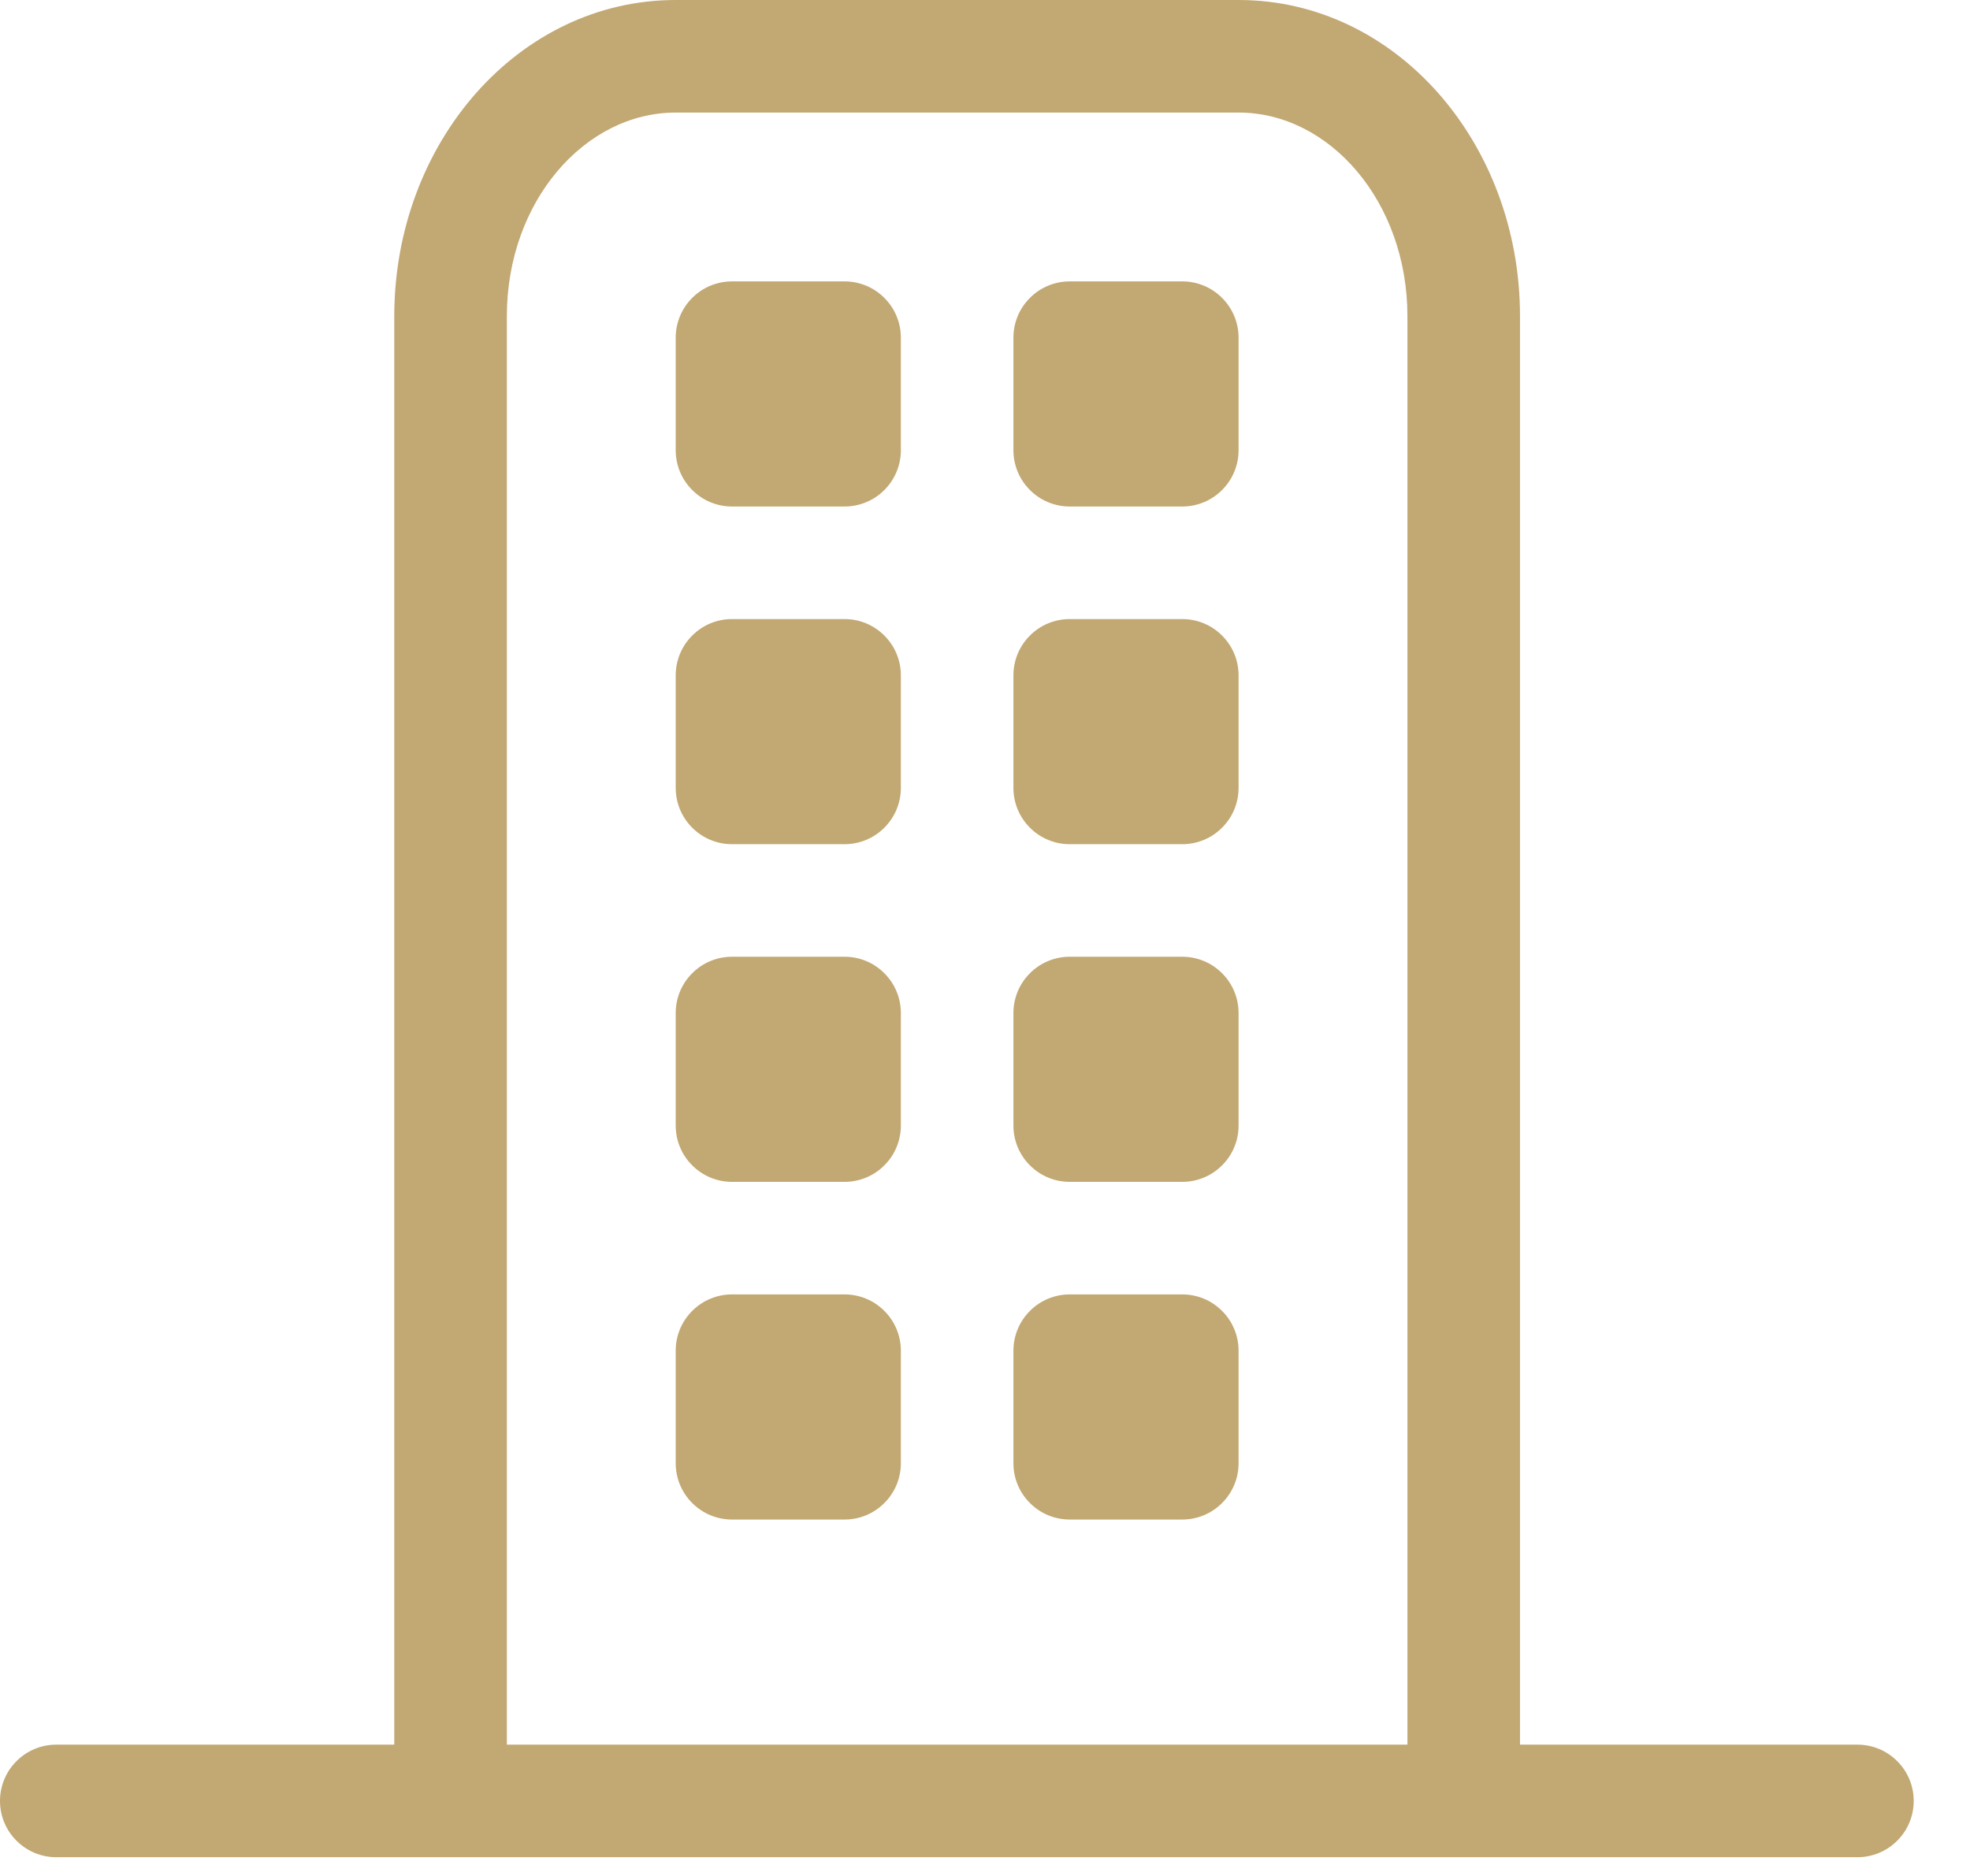
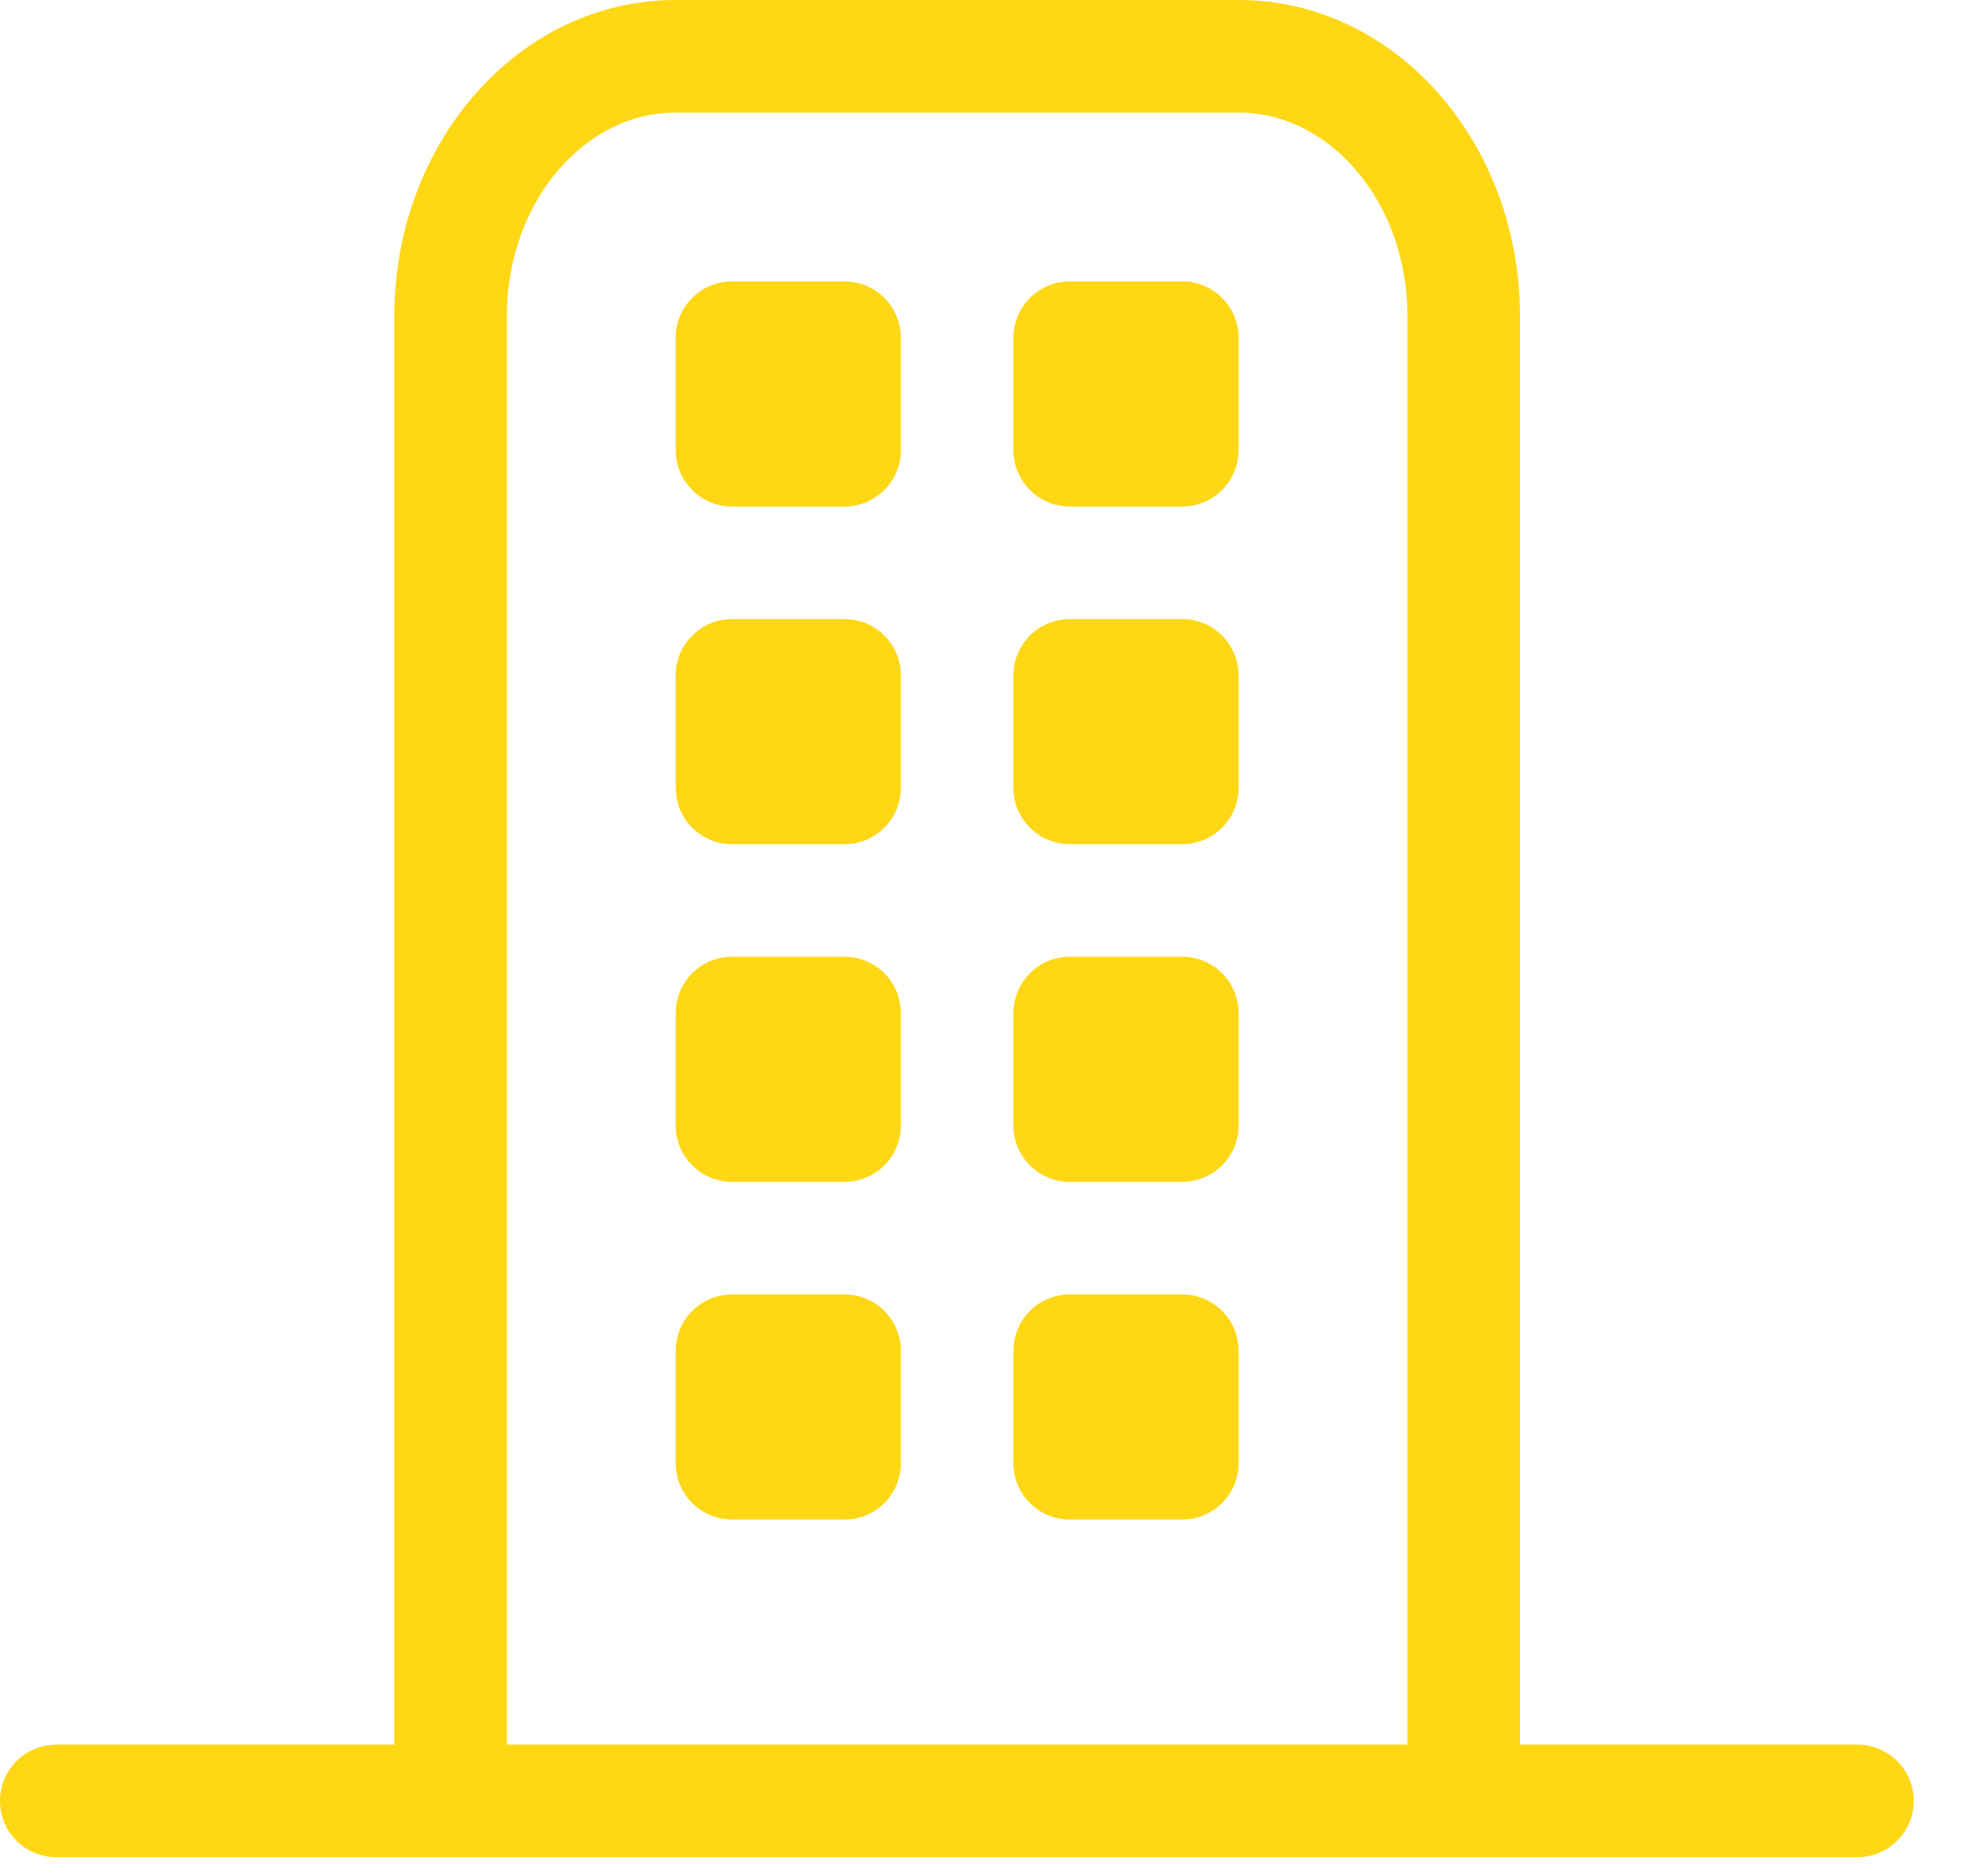
<svg xmlns="http://www.w3.org/2000/svg" width="21" height="20" viewBox="0 0 21 20" fill="none">
-   <path d="M0.6 19.8C0.441 19.8 0.288 19.737 0.176 19.624C0.063 19.512 0 19.359 0 19.2C0 19.041 0.063 18.888 0.176 18.776C0.288 18.663 0.441 18.6 0.6 18.6H19.8C19.959 18.6 20.112 18.663 20.224 18.776C20.337 18.888 20.4 19.041 20.4 19.2C20.4 19.359 20.337 19.512 20.224 19.624C20.112 19.737 19.959 19.8 19.8 19.8H0.6Z" fill="#C2A872" />
-   <path d="M5.403 18.6C5.403 18.759 5.34 18.912 5.227 19.024C5.115 19.137 4.962 19.2 4.803 19.2C4.644 19.2 4.491 19.137 4.379 19.024C4.266 18.912 4.203 18.759 4.203 18.6V3.37C4.203 1.526 5.526 0 7.203 0H13.203C14.881 0 16.203 1.526 16.203 3.37V18.6C16.203 18.759 16.14 18.912 16.027 19.024C15.915 19.137 15.762 19.2 15.603 19.2C15.444 19.2 15.291 19.137 15.179 19.024C15.066 18.912 15.003 18.759 15.003 18.6V3.37C15.003 2.154 14.176 1.2 13.203 1.2H7.203C6.23 1.2 5.403 2.154 5.403 3.37V18.6Z" fill="#C2A872" />
-   <path d="M7.803 3H9.003C9.162 3 9.315 3.063 9.427 3.176C9.54 3.288 9.603 3.441 9.603 3.6V4.8C9.603 4.959 9.54 5.112 9.427 5.224C9.315 5.337 9.162 5.4 9.003 5.4H7.803C7.644 5.4 7.491 5.337 7.379 5.224C7.266 5.112 7.203 4.959 7.203 4.8V3.6C7.203 3.441 7.266 3.288 7.379 3.176C7.491 3.063 7.644 3 7.803 3ZM11.403 3H12.603C12.762 3 12.915 3.063 13.027 3.176C13.14 3.288 13.203 3.441 13.203 3.6V4.8C13.203 4.959 13.14 5.112 13.027 5.224C12.915 5.337 12.762 5.4 12.603 5.4H11.403C11.244 5.4 11.091 5.337 10.979 5.224C10.866 5.112 10.803 4.959 10.803 4.8V3.6C10.803 3.441 10.866 3.288 10.979 3.176C11.091 3.063 11.244 3 11.403 3ZM11.403 6.6H12.603C12.762 6.6 12.915 6.663 13.027 6.776C13.14 6.888 13.203 7.041 13.203 7.2V8.4C13.203 8.559 13.14 8.712 13.027 8.824C12.915 8.937 12.762 9 12.603 9H11.403C11.244 9 11.091 8.937 10.979 8.824C10.866 8.712 10.803 8.559 10.803 8.4V7.2C10.803 7.041 10.866 6.888 10.979 6.776C11.091 6.663 11.244 6.6 11.403 6.6ZM11.403 10.2H12.603C12.762 10.2 12.915 10.263 13.027 10.376C13.14 10.488 13.203 10.641 13.203 10.8V12C13.203 12.159 13.14 12.312 13.027 12.424C12.915 12.537 12.762 12.6 12.603 12.6H11.403C11.244 12.6 11.091 12.537 10.979 12.424C10.866 12.312 10.803 12.159 10.803 12V10.8C10.803 10.641 10.866 10.488 10.979 10.376C11.091 10.263 11.244 10.2 11.403 10.2ZM11.403 13.8H12.603C12.762 13.8 12.915 13.863 13.027 13.976C13.14 14.088 13.203 14.241 13.203 14.4V15.6C13.203 15.759 13.14 15.912 13.027 16.024C12.915 16.137 12.762 16.2 12.603 16.2H11.403C11.244 16.2 11.091 16.137 10.979 16.024C10.866 15.912 10.803 15.759 10.803 15.6V14.4C10.803 14.241 10.866 14.088 10.979 13.976C11.091 13.863 11.244 13.8 11.403 13.8ZM7.803 6.6H9.003C9.162 6.6 9.315 6.663 9.427 6.776C9.54 6.888 9.603 7.041 9.603 7.2V8.4C9.603 8.559 9.54 8.712 9.427 8.824C9.315 8.937 9.162 9 9.003 9H7.803C7.644 9 7.491 8.937 7.379 8.824C7.266 8.712 7.203 8.559 7.203 8.4V7.2C7.203 7.041 7.266 6.888 7.379 6.776C7.491 6.663 7.644 6.6 7.803 6.6ZM7.803 13.8H9.003C9.162 13.8 9.315 13.863 9.427 13.976C9.54 14.088 9.603 14.241 9.603 14.4V15.6C9.603 15.759 9.54 15.912 9.427 16.024C9.315 16.137 9.162 16.2 9.003 16.2H7.803C7.644 16.2 7.491 16.137 7.379 16.024C7.266 15.912 7.203 15.759 7.203 15.6V14.4C7.203 14.241 7.266 14.088 7.379 13.976C7.491 13.863 7.644 13.8 7.803 13.8ZM7.803 10.2H9.003C9.162 10.2 9.315 10.263 9.427 10.376C9.54 10.488 9.603 10.641 9.603 10.8V12C9.603 12.159 9.54 12.312 9.427 12.424C9.315 12.537 9.162 12.6 9.003 12.6H7.803C7.644 12.6 7.491 12.537 7.379 12.424C7.266 12.312 7.203 12.159 7.203 12V10.8C7.203 10.641 7.266 10.488 7.379 10.376C7.491 10.263 7.644 10.2 7.803 10.2Z" fill="#C2A872" />
+   <path d="M0.6 19.8C0.441 19.8 0.288 19.737 0.176 19.624C0.063 19.512 0 19.359 0 19.2C0 19.041 0.063 18.888 0.176 18.776C0.288 18.663 0.441 18.6 0.6 18.6H19.8C19.959 18.6 20.112 18.663 20.224 18.776C20.337 18.888 20.4 19.041 20.4 19.2C20.4 19.359 20.337 19.512 20.224 19.624C20.112 19.737 19.959 19.8 19.8 19.8H0.6Z" fill="#FFD715" />
+   <path d="M5.403 18.6C5.403 18.759 5.34 18.912 5.227 19.024C5.115 19.137 4.962 19.2 4.803 19.2C4.644 19.2 4.491 19.137 4.379 19.024C4.266 18.912 4.203 18.759 4.203 18.6V3.37C4.203 1.526 5.526 0 7.203 0H13.203C14.881 0 16.203 1.526 16.203 3.37V18.6C16.203 18.759 16.14 18.912 16.027 19.024C15.915 19.137 15.762 19.2 15.603 19.2C15.444 19.2 15.291 19.137 15.179 19.024C15.066 18.912 15.003 18.759 15.003 18.6V3.37C15.003 2.154 14.176 1.2 13.203 1.2H7.203C6.23 1.2 5.403 2.154 5.403 3.37V18.6Z" fill="#FFD715" />
+   <path d="M7.803 3H9.003C9.162 3 9.315 3.063 9.427 3.176C9.54 3.288 9.603 3.441 9.603 3.6V4.8C9.603 4.959 9.54 5.112 9.427 5.224C9.315 5.337 9.162 5.4 9.003 5.4H7.803C7.644 5.4 7.491 5.337 7.379 5.224C7.266 5.112 7.203 4.959 7.203 4.8V3.6C7.203 3.441 7.266 3.288 7.379 3.176C7.491 3.063 7.644 3 7.803 3ZM11.403 3H12.603C12.762 3 12.915 3.063 13.027 3.176C13.14 3.288 13.203 3.441 13.203 3.6V4.8C13.203 4.959 13.14 5.112 13.027 5.224C12.915 5.337 12.762 5.4 12.603 5.4H11.403C11.244 5.4 11.091 5.337 10.979 5.224C10.866 5.112 10.803 4.959 10.803 4.8V3.6C10.803 3.441 10.866 3.288 10.979 3.176C11.091 3.063 11.244 3 11.403 3ZM11.403 6.6H12.603C12.762 6.6 12.915 6.663 13.027 6.776C13.14 6.888 13.203 7.041 13.203 7.2V8.4C13.203 8.559 13.14 8.712 13.027 8.824C12.915 8.937 12.762 9 12.603 9H11.403C11.244 9 11.091 8.937 10.979 8.824C10.866 8.712 10.803 8.559 10.803 8.4V7.2C10.803 7.041 10.866 6.888 10.979 6.776C11.091 6.663 11.244 6.6 11.403 6.6ZM11.403 10.2H12.603C12.762 10.2 12.915 10.263 13.027 10.376C13.14 10.488 13.203 10.641 13.203 10.8V12C13.203 12.159 13.14 12.312 13.027 12.424C12.915 12.537 12.762 12.6 12.603 12.6H11.403C11.244 12.6 11.091 12.537 10.979 12.424C10.866 12.312 10.803 12.159 10.803 12V10.8C10.803 10.641 10.866 10.488 10.979 10.376C11.091 10.263 11.244 10.2 11.403 10.2ZM11.403 13.8H12.603C12.762 13.8 12.915 13.863 13.027 13.976C13.14 14.088 13.203 14.241 13.203 14.4V15.6C13.203 15.759 13.14 15.912 13.027 16.024C12.915 16.137 12.762 16.2 12.603 16.2H11.403C11.244 16.2 11.091 16.137 10.979 16.024C10.866 15.912 10.803 15.759 10.803 15.6V14.4C10.803 14.241 10.866 14.088 10.979 13.976C11.091 13.863 11.244 13.8 11.403 13.8ZM7.803 6.6H9.003C9.162 6.6 9.315 6.663 9.427 6.776C9.54 6.888 9.603 7.041 9.603 7.2V8.4C9.603 8.559 9.54 8.712 9.427 8.824C9.315 8.937 9.162 9 9.003 9H7.803C7.644 9 7.491 8.937 7.379 8.824C7.266 8.712 7.203 8.559 7.203 8.4V7.2C7.203 7.041 7.266 6.888 7.379 6.776C7.491 6.663 7.644 6.6 7.803 6.6ZM7.803 13.8H9.003C9.162 13.8 9.315 13.863 9.427 13.976C9.54 14.088 9.603 14.241 9.603 14.4V15.6C9.603 15.759 9.54 15.912 9.427 16.024C9.315 16.137 9.162 16.2 9.003 16.2H7.803C7.644 16.2 7.491 16.137 7.379 16.024C7.266 15.912 7.203 15.759 7.203 15.6V14.4C7.203 14.241 7.266 14.088 7.379 13.976C7.491 13.863 7.644 13.8 7.803 13.8ZM7.803 10.2H9.003C9.162 10.2 9.315 10.263 9.427 10.376C9.54 10.488 9.603 10.641 9.603 10.8V12C9.603 12.159 9.54 12.312 9.427 12.424C9.315 12.537 9.162 12.6 9.003 12.6H7.803C7.644 12.6 7.491 12.537 7.379 12.424C7.266 12.312 7.203 12.159 7.203 12V10.8C7.203 10.641 7.266 10.488 7.379 10.376C7.491 10.263 7.644 10.2 7.803 10.2Z" fill="#FFD715" />
</svg>
